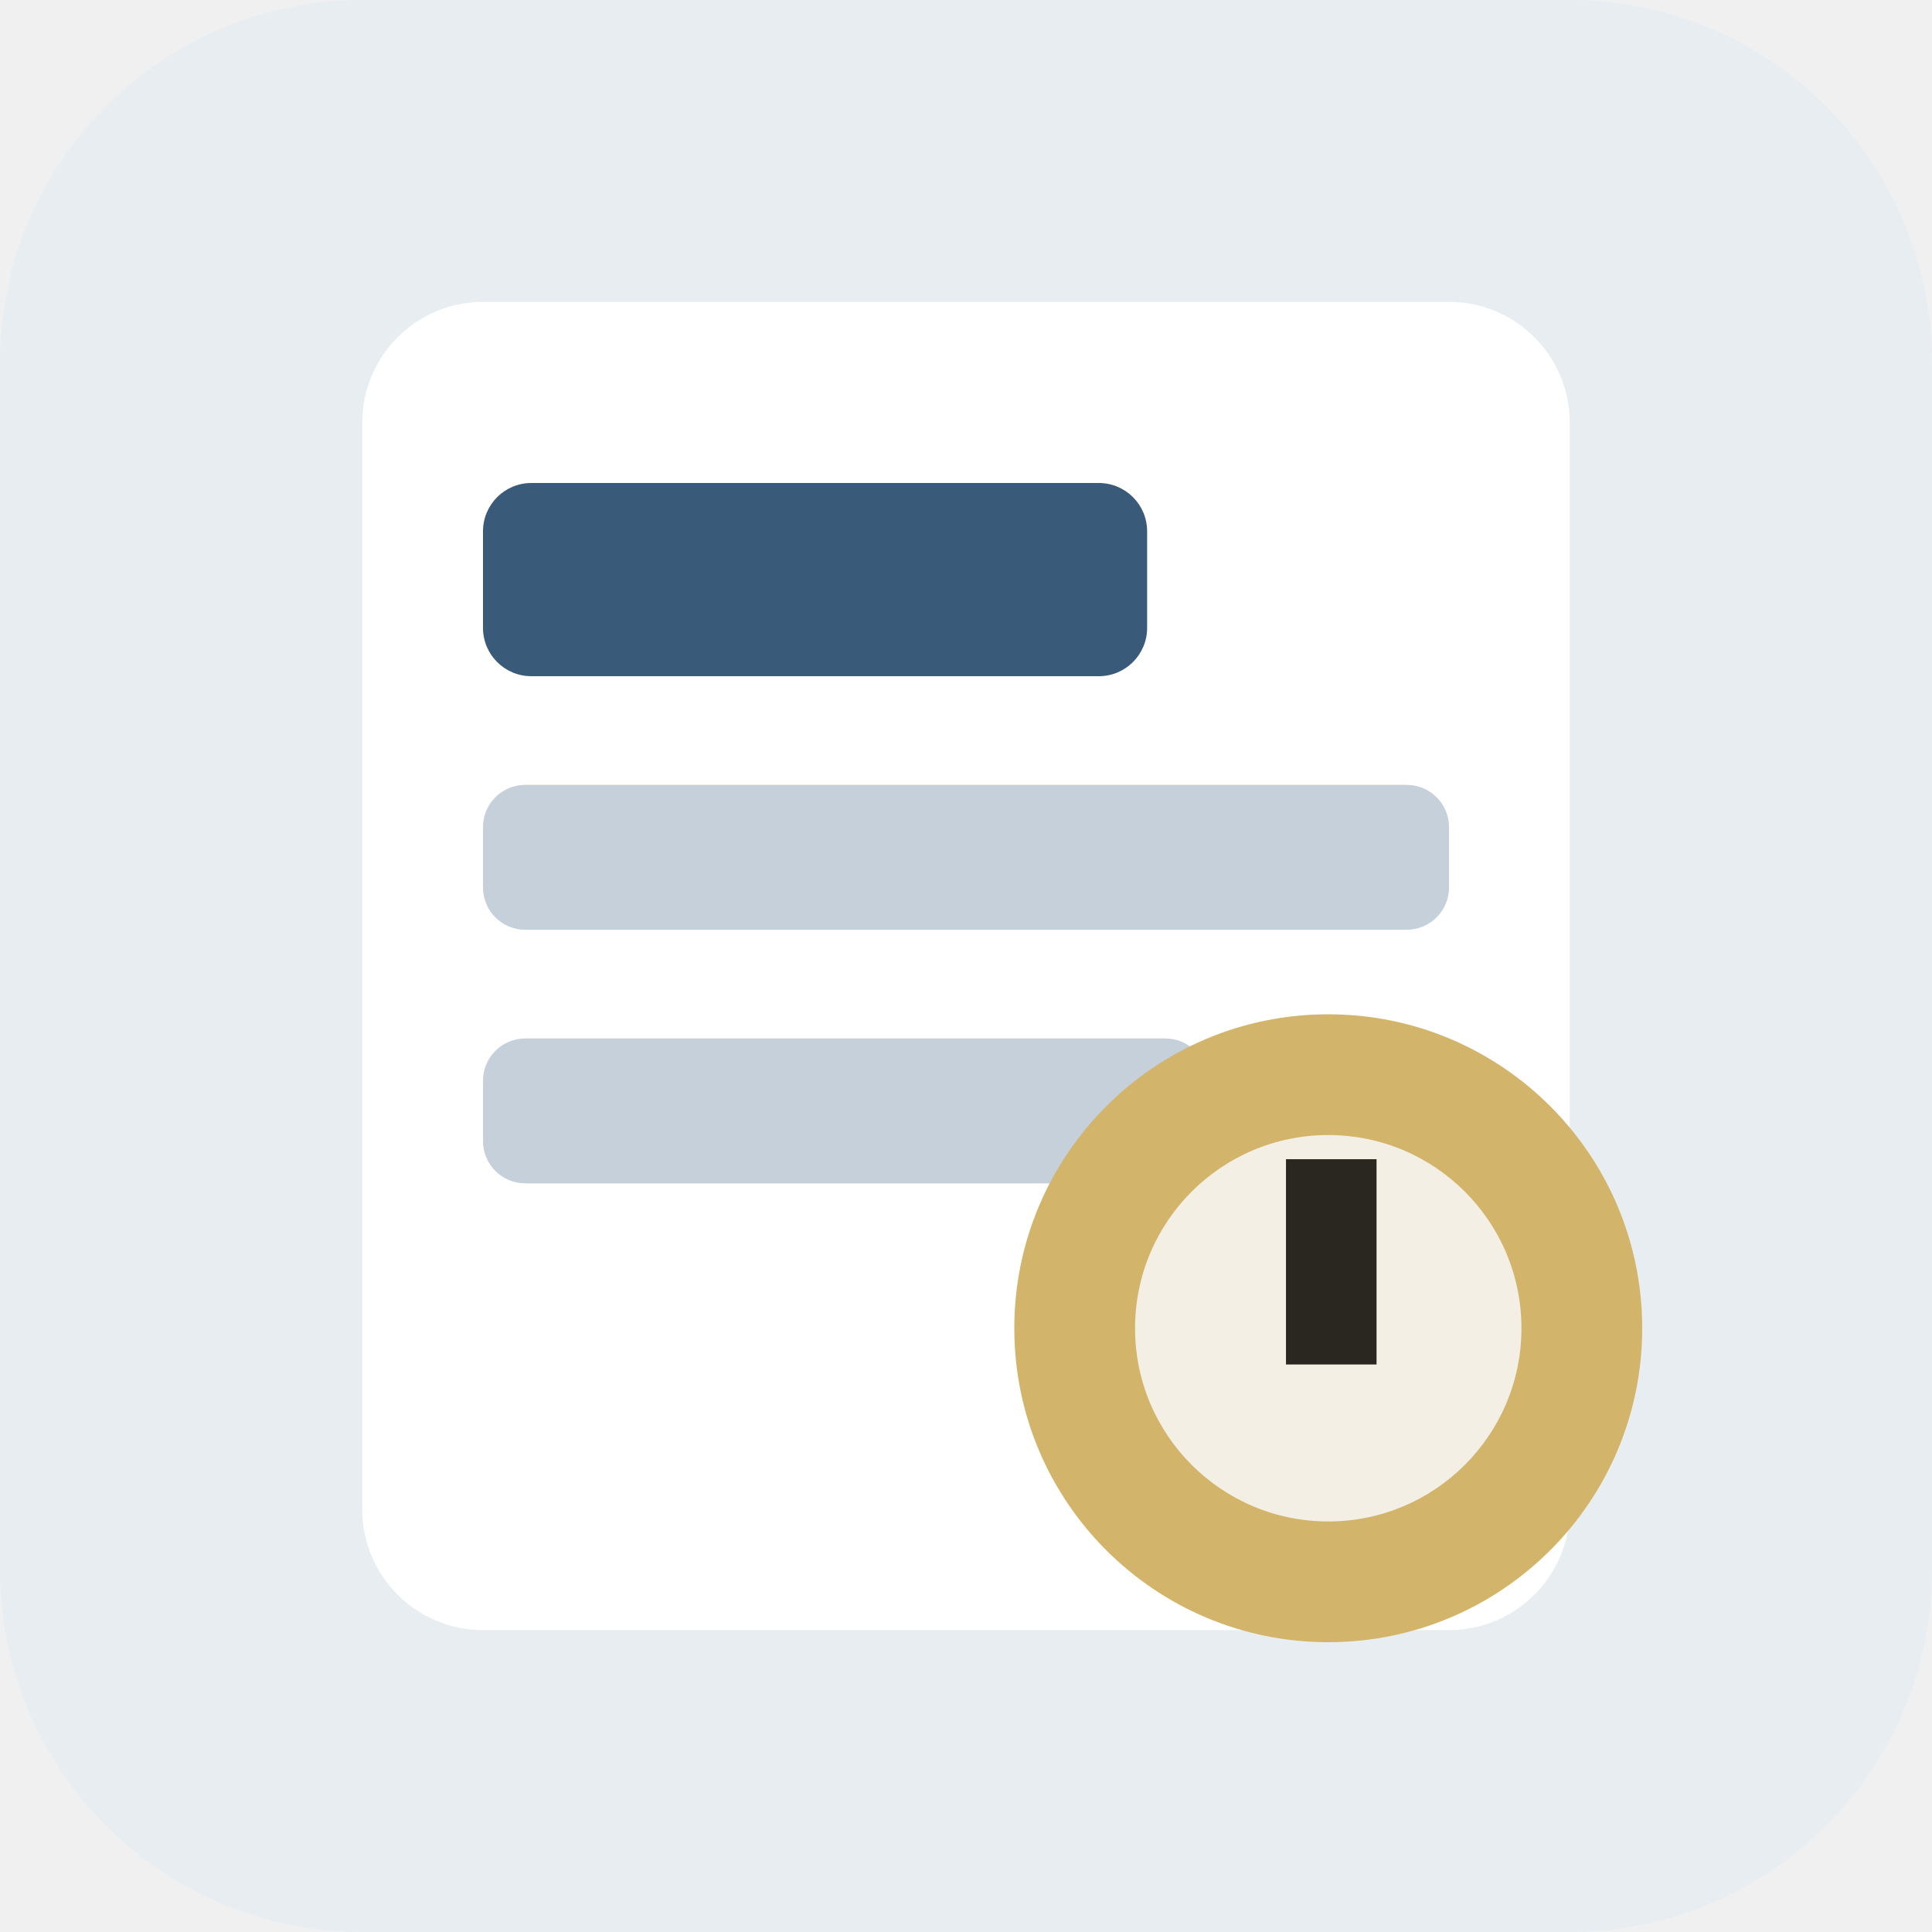
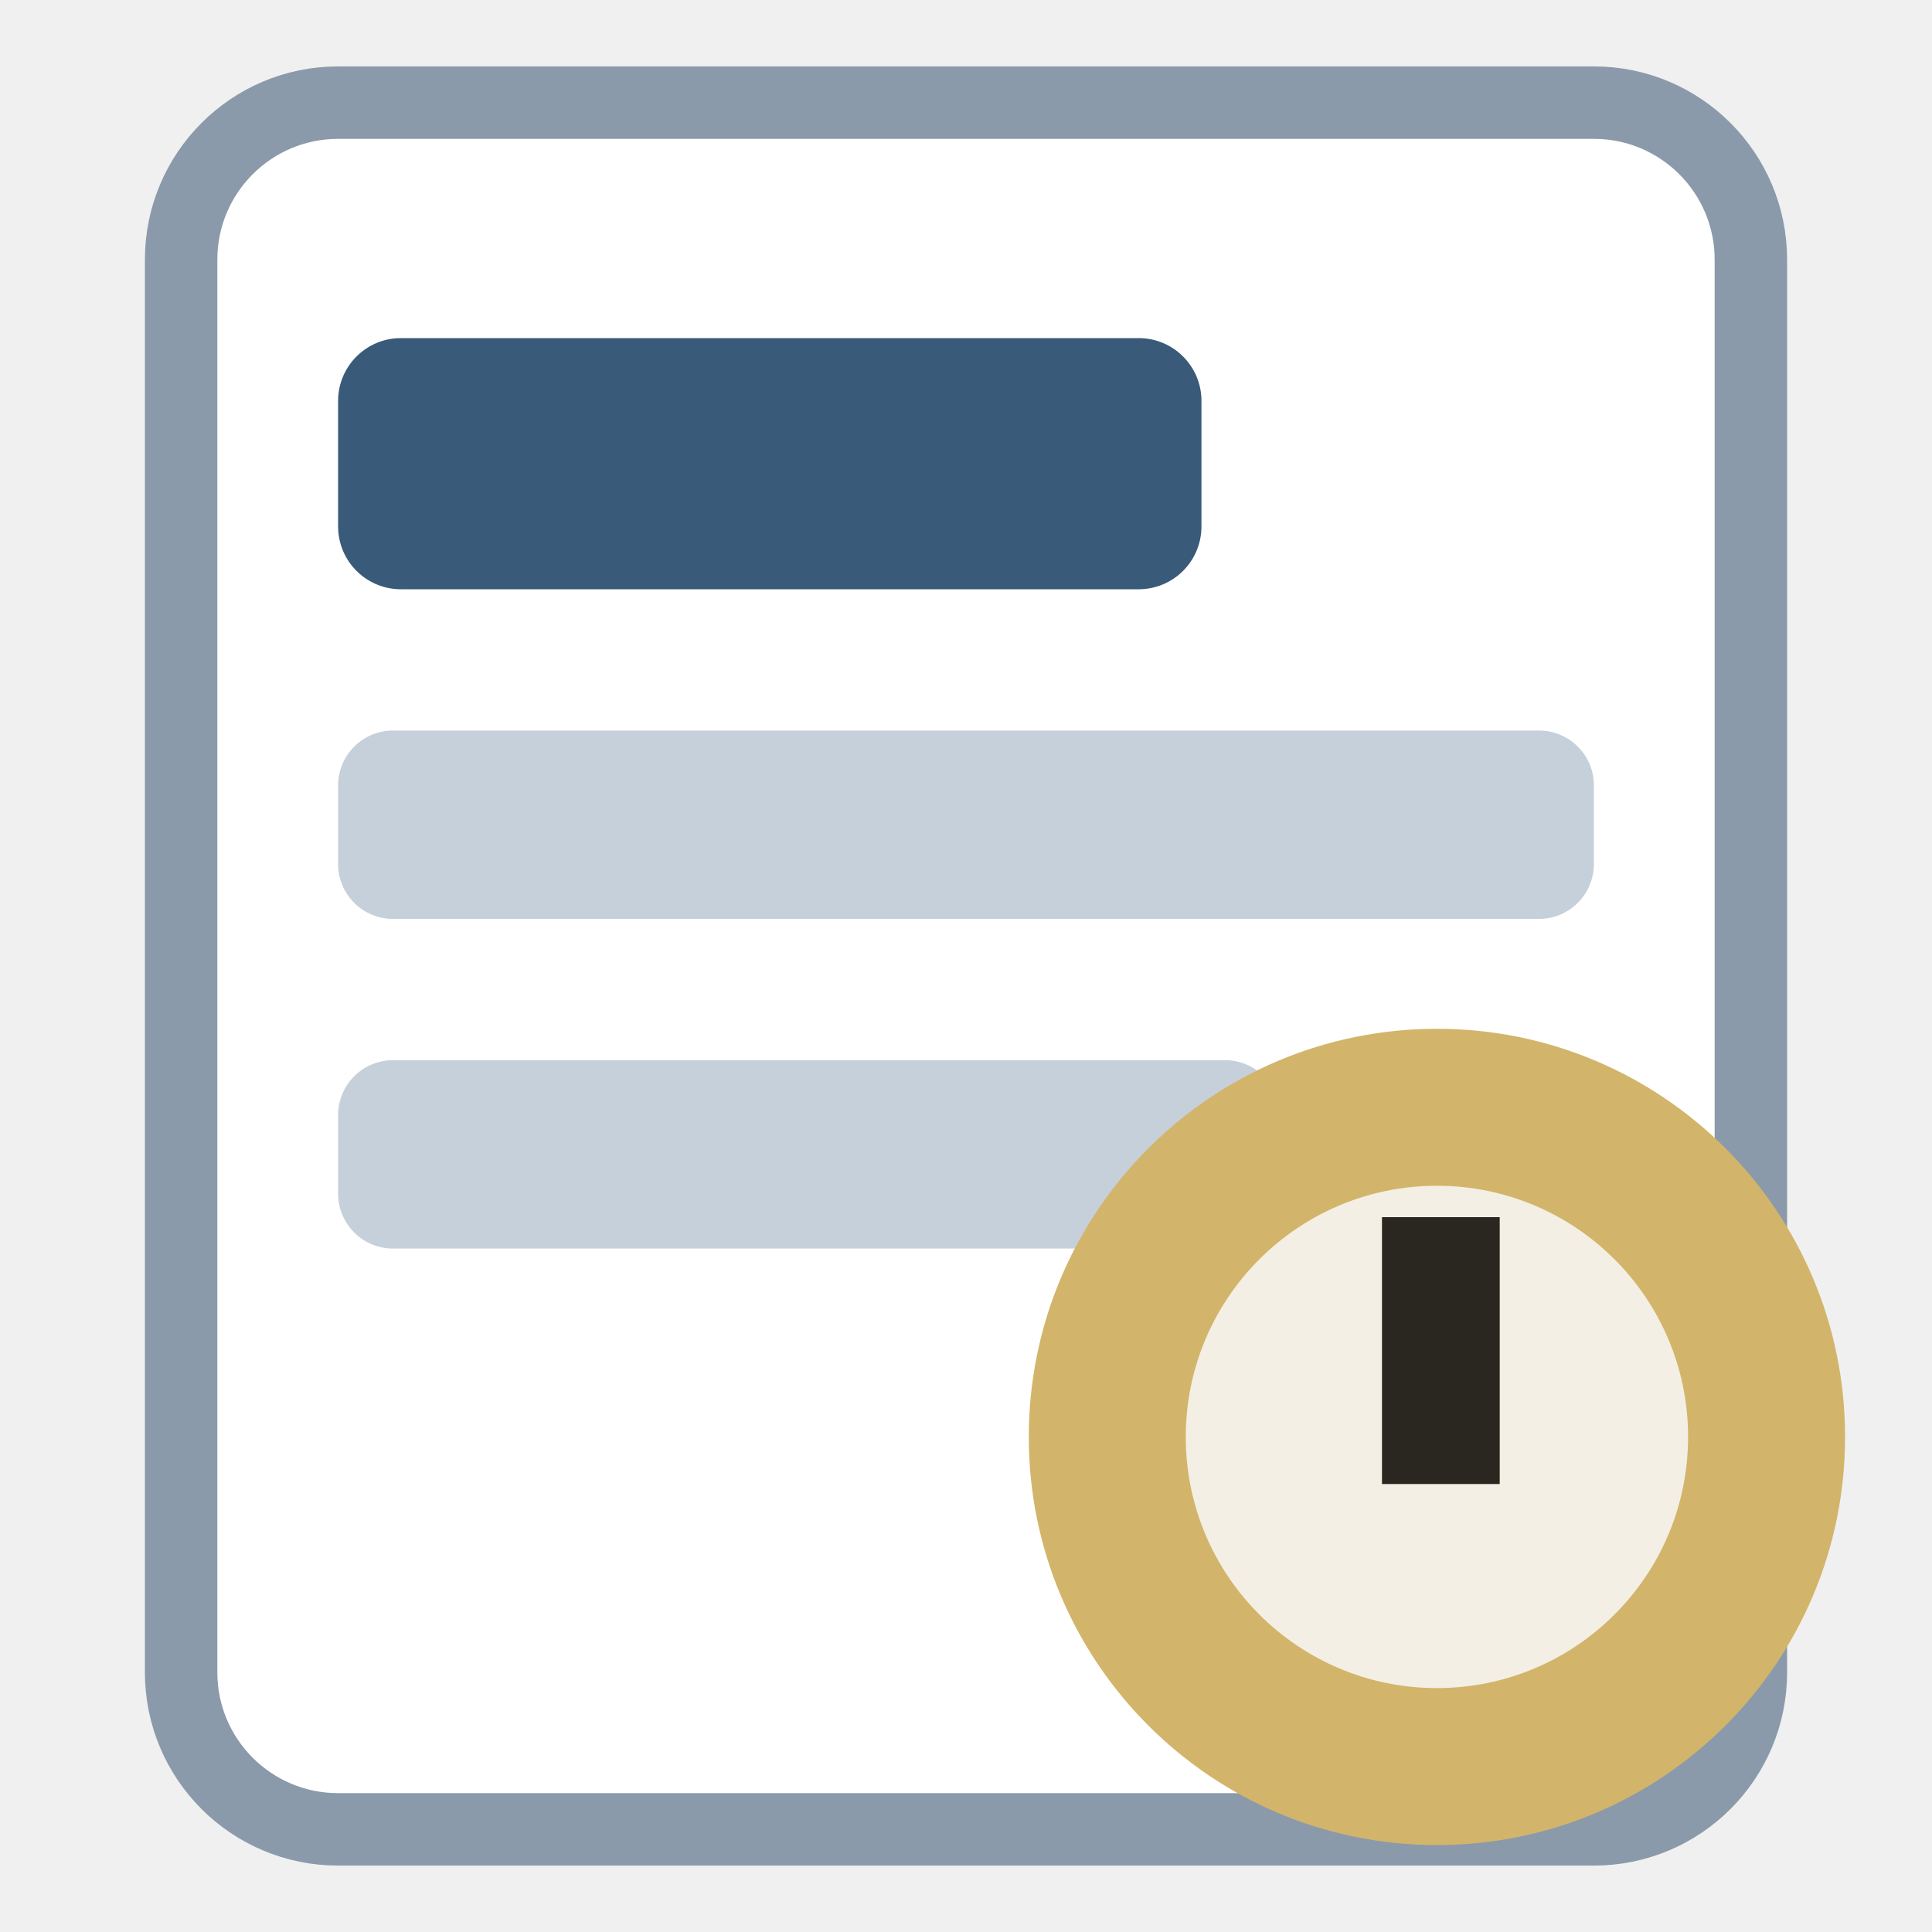
<svg xmlns="http://www.w3.org/2000/svg" viewBox="0 0 32 32">
-   <rect width="32" height="32" rx="6" fill="#e8edf2" />
-   <rect x="6" y="5" width="20" height="22" rx="2" fill="#ffffff" />
-   <rect x="8" y="8" width="11" height="3.2" rx="0.8" fill="#3a5a7a" />
-   <rect x="8" y="13" width="16" height="2.4" rx="0.7" fill="#c5d0da" />
-   <rect x="8" y="17.2" width="12" height="2.4" rx="0.7" fill="#c5d0da" />
-   <circle cx="22" cy="22" r="5.2" fill="#d2b56a" />
-   <circle cx="22" cy="22" r="3.2" fill="#f4efe4" />
-   <rect x="21.3" y="19.2" width="1.5" height="3.4" fill="#2a2620" />
+   <rect x="3" y="1.7" width="26" height="28.6" rx="2.6" fill="#ffffff" stroke="#8a9aaa" stroke-width="1.2" />
+   <rect x="5.6" y="5.6" width="14.3" height="4.16" rx="1.04" fill="#3a5a7a" />
+   <rect x="5.6" y="12.1" width="20.8" height="3.12" rx="0.91" fill="#c5d0da" />
+   <rect x="5.6" y="17.56" width="15.6" height="3.12" rx="0.91" fill="#c5d0da" />
+   <circle cx="23.8" cy="23.8" r="6.76" fill="#d2b56a" />
+   <circle cx="23.8" cy="23.8" r="4.16" fill="#f4efe4" />
+   <rect x="22.89" y="20.16" width="1.95" height="4.42" fill="#2a2620" />
</svg>
